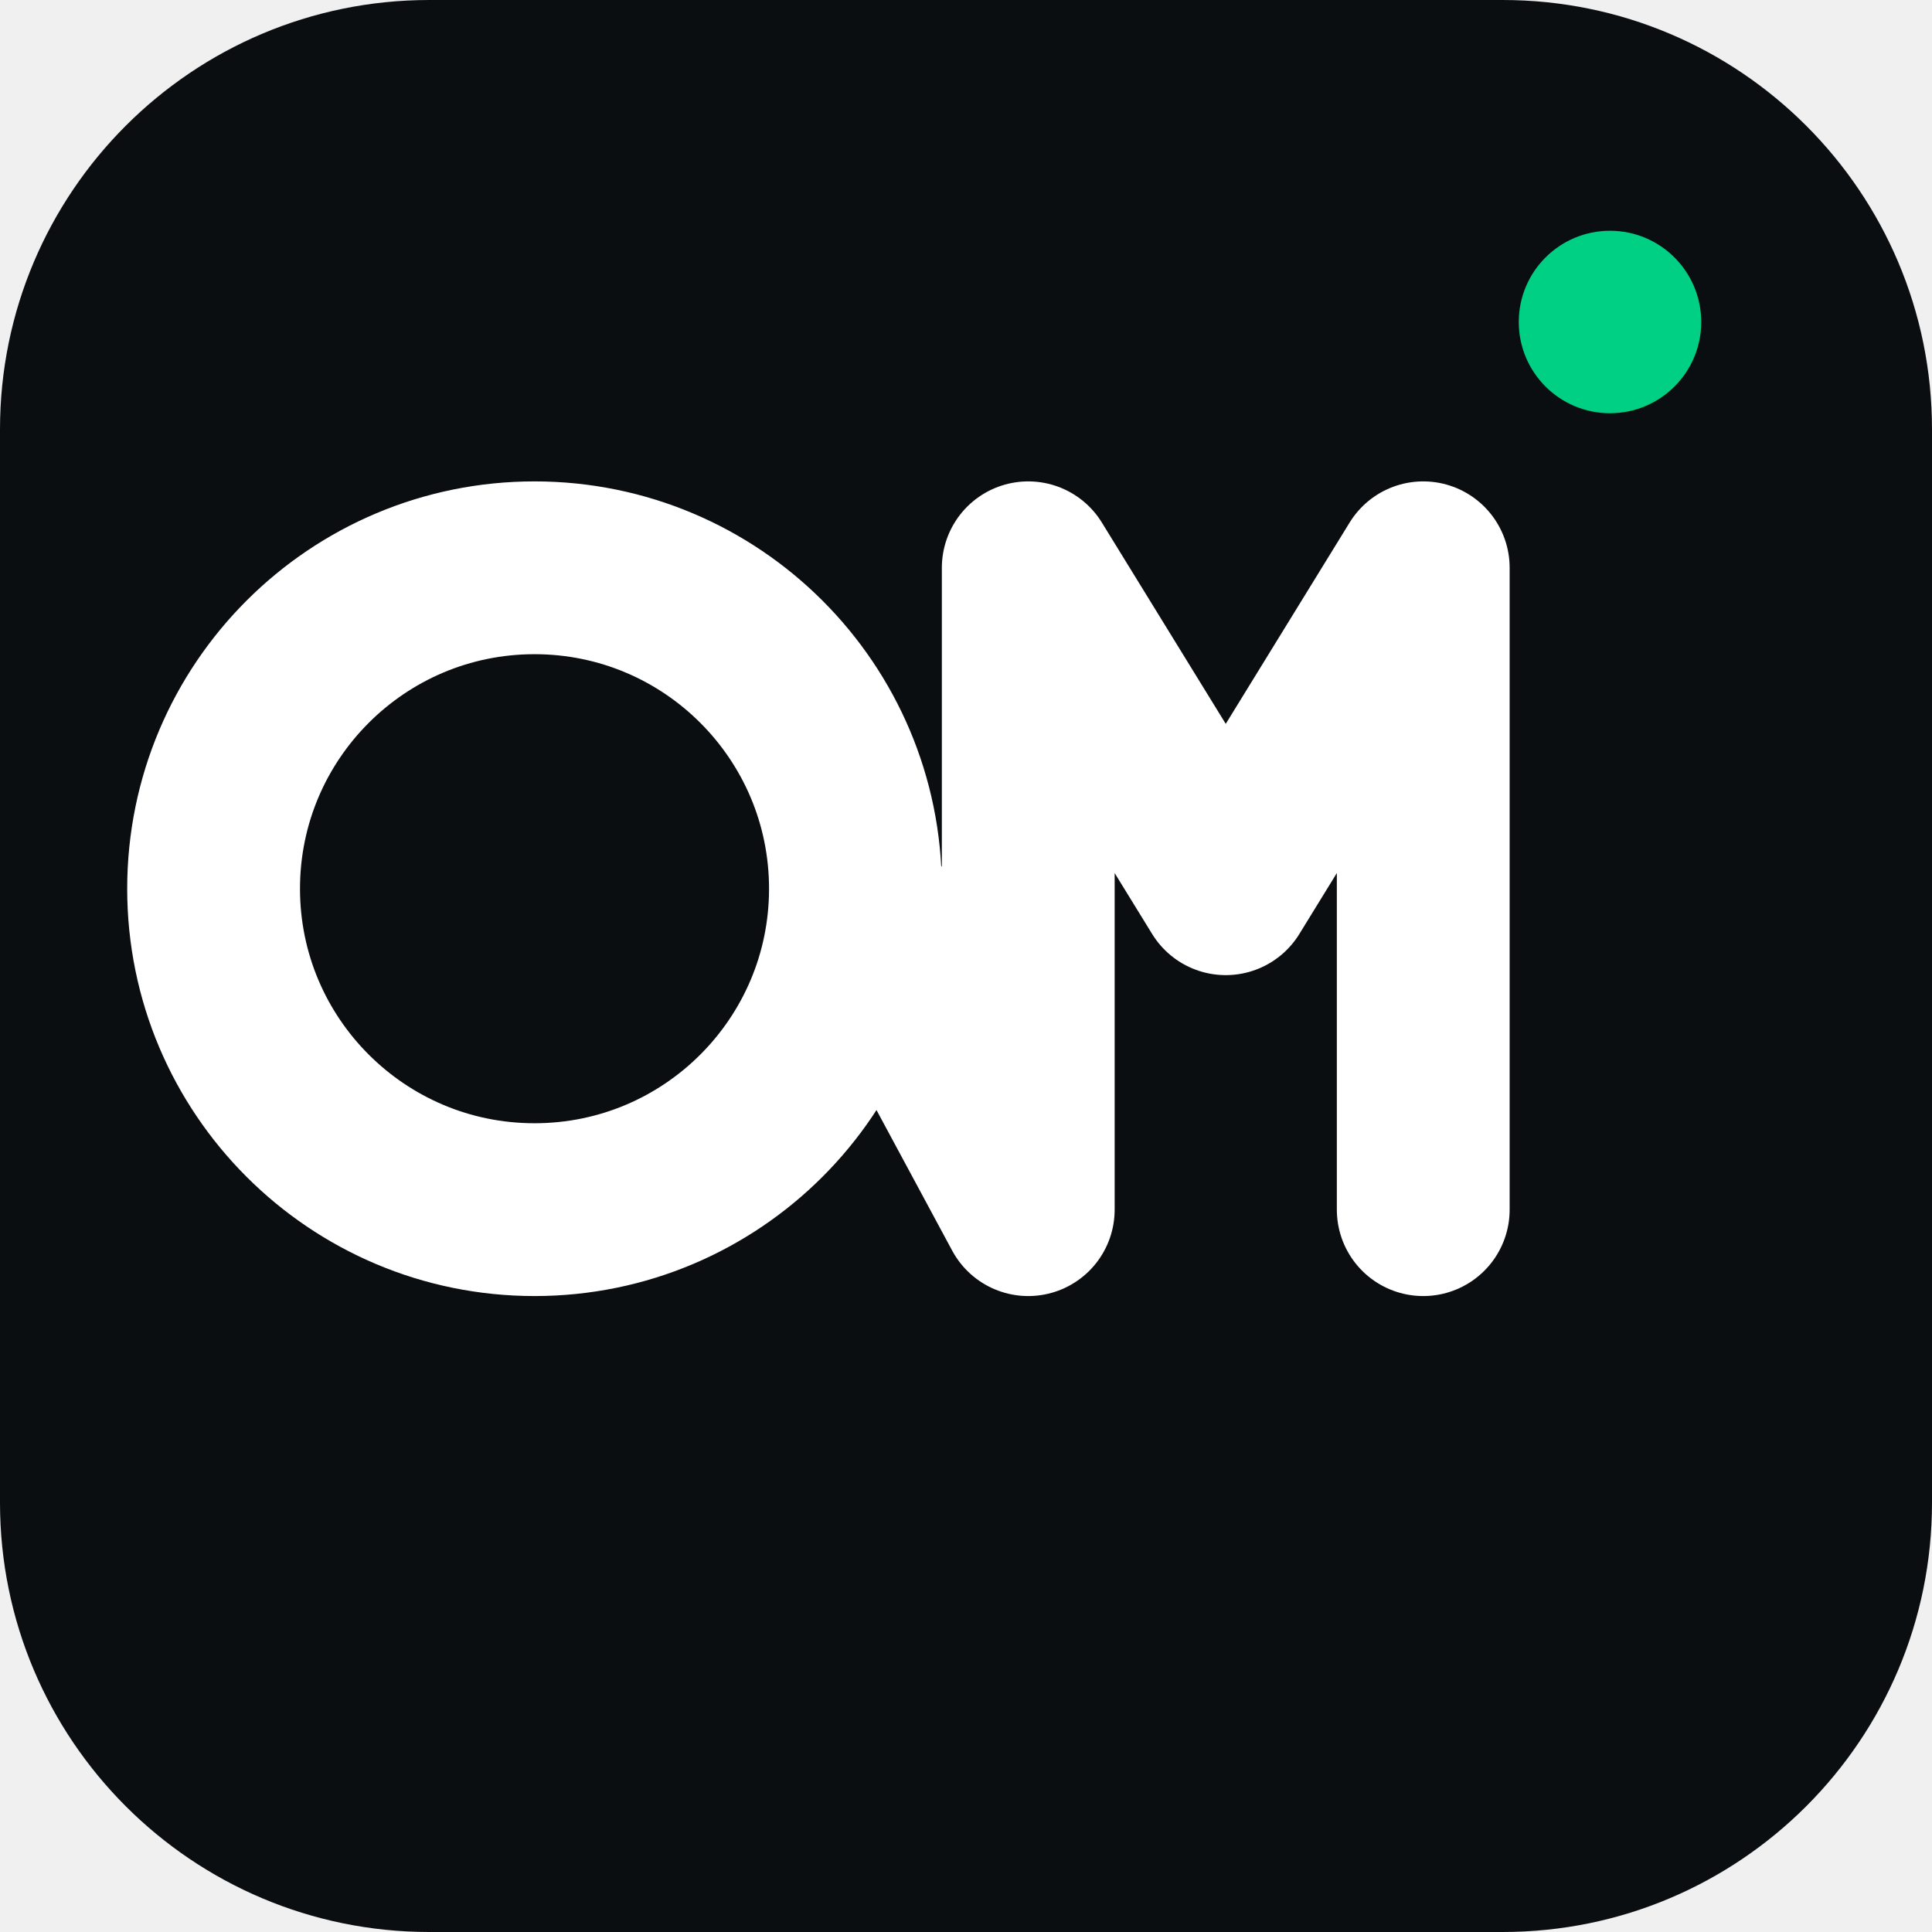
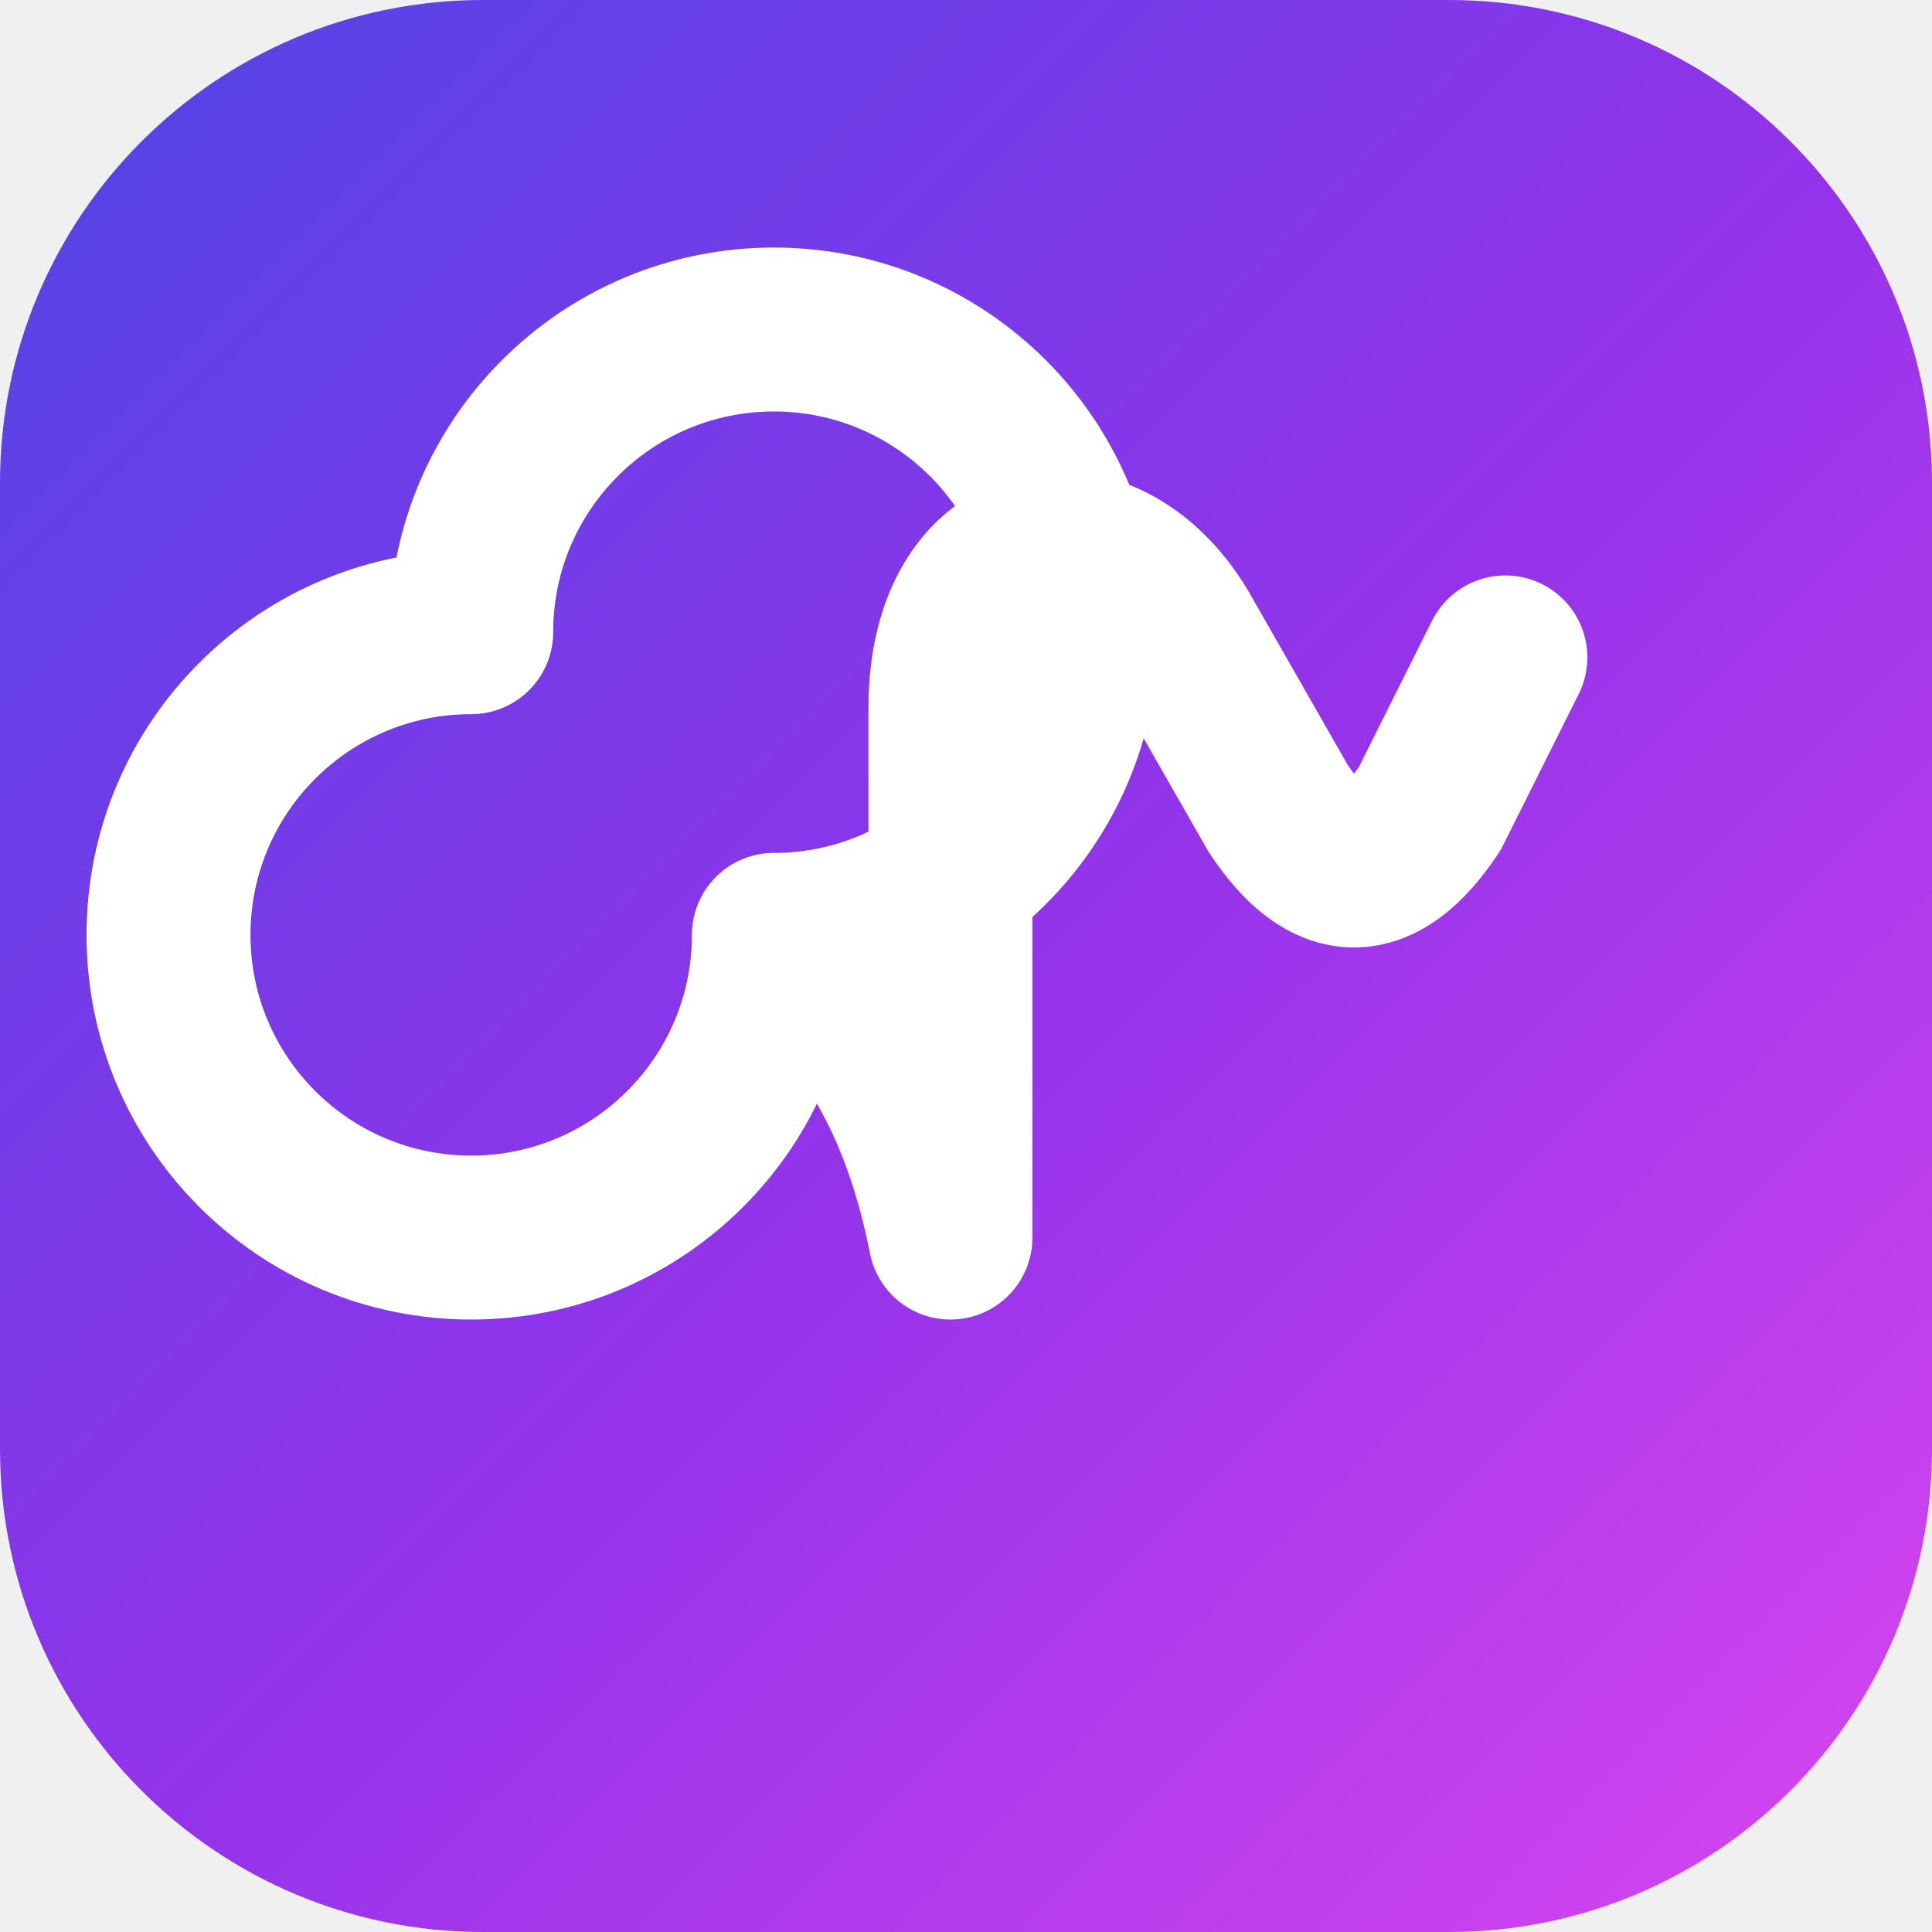
<svg xmlns="http://www.w3.org/2000/svg" viewBox="0 0 72 72" role="img" aria-label="OMNI mark">
-   <rect width="72" height="72" rx="16" fill="#0B0E11" />
-   <path d="M39 36 A13 13 0 0 1 13 36 A13 13 0 0 1 39 36 L46 49 V23 L54 36 L62 23 V49" fill="none" stroke="#FFFFFF" stroke-width="7" stroke-linecap="round" stroke-linejoin="round" transform="translate(-4 0) scale(0.92)" />
-   <circle cx="60" cy="12" r="3.4" fill="#00D084" />
+   <defs>
+     <linearGradient id="omni-grad-mark" x1="0" y1="0" x2="1" y2="1">
+       <stop offset="0" stop-color="#4F46E5" />
+       <stop offset=".52" stop-color="#9333EA" />
+       <stop offset="1" stop-color="#D946EF" />
+     </linearGradient>
+   </defs>
+   <rect width="72" height="72" rx="18" fill="url(#omni-grad-mark)" />
+   <path d="M36 36 A12 12 0 1 1 24 24 A12 12 0 1 1 36 36 C40 39 42 43 43 48 L43 27 C43 20 49 19 52 24 L56 31 C58 34 60 34 62 31 L65 25" fill="none" stroke="#FFFFFF" stroke-width="6.5" stroke-linecap="round" stroke-linejoin="round" transform="translate(-5 1) scale(0.94)" />
</svg>
